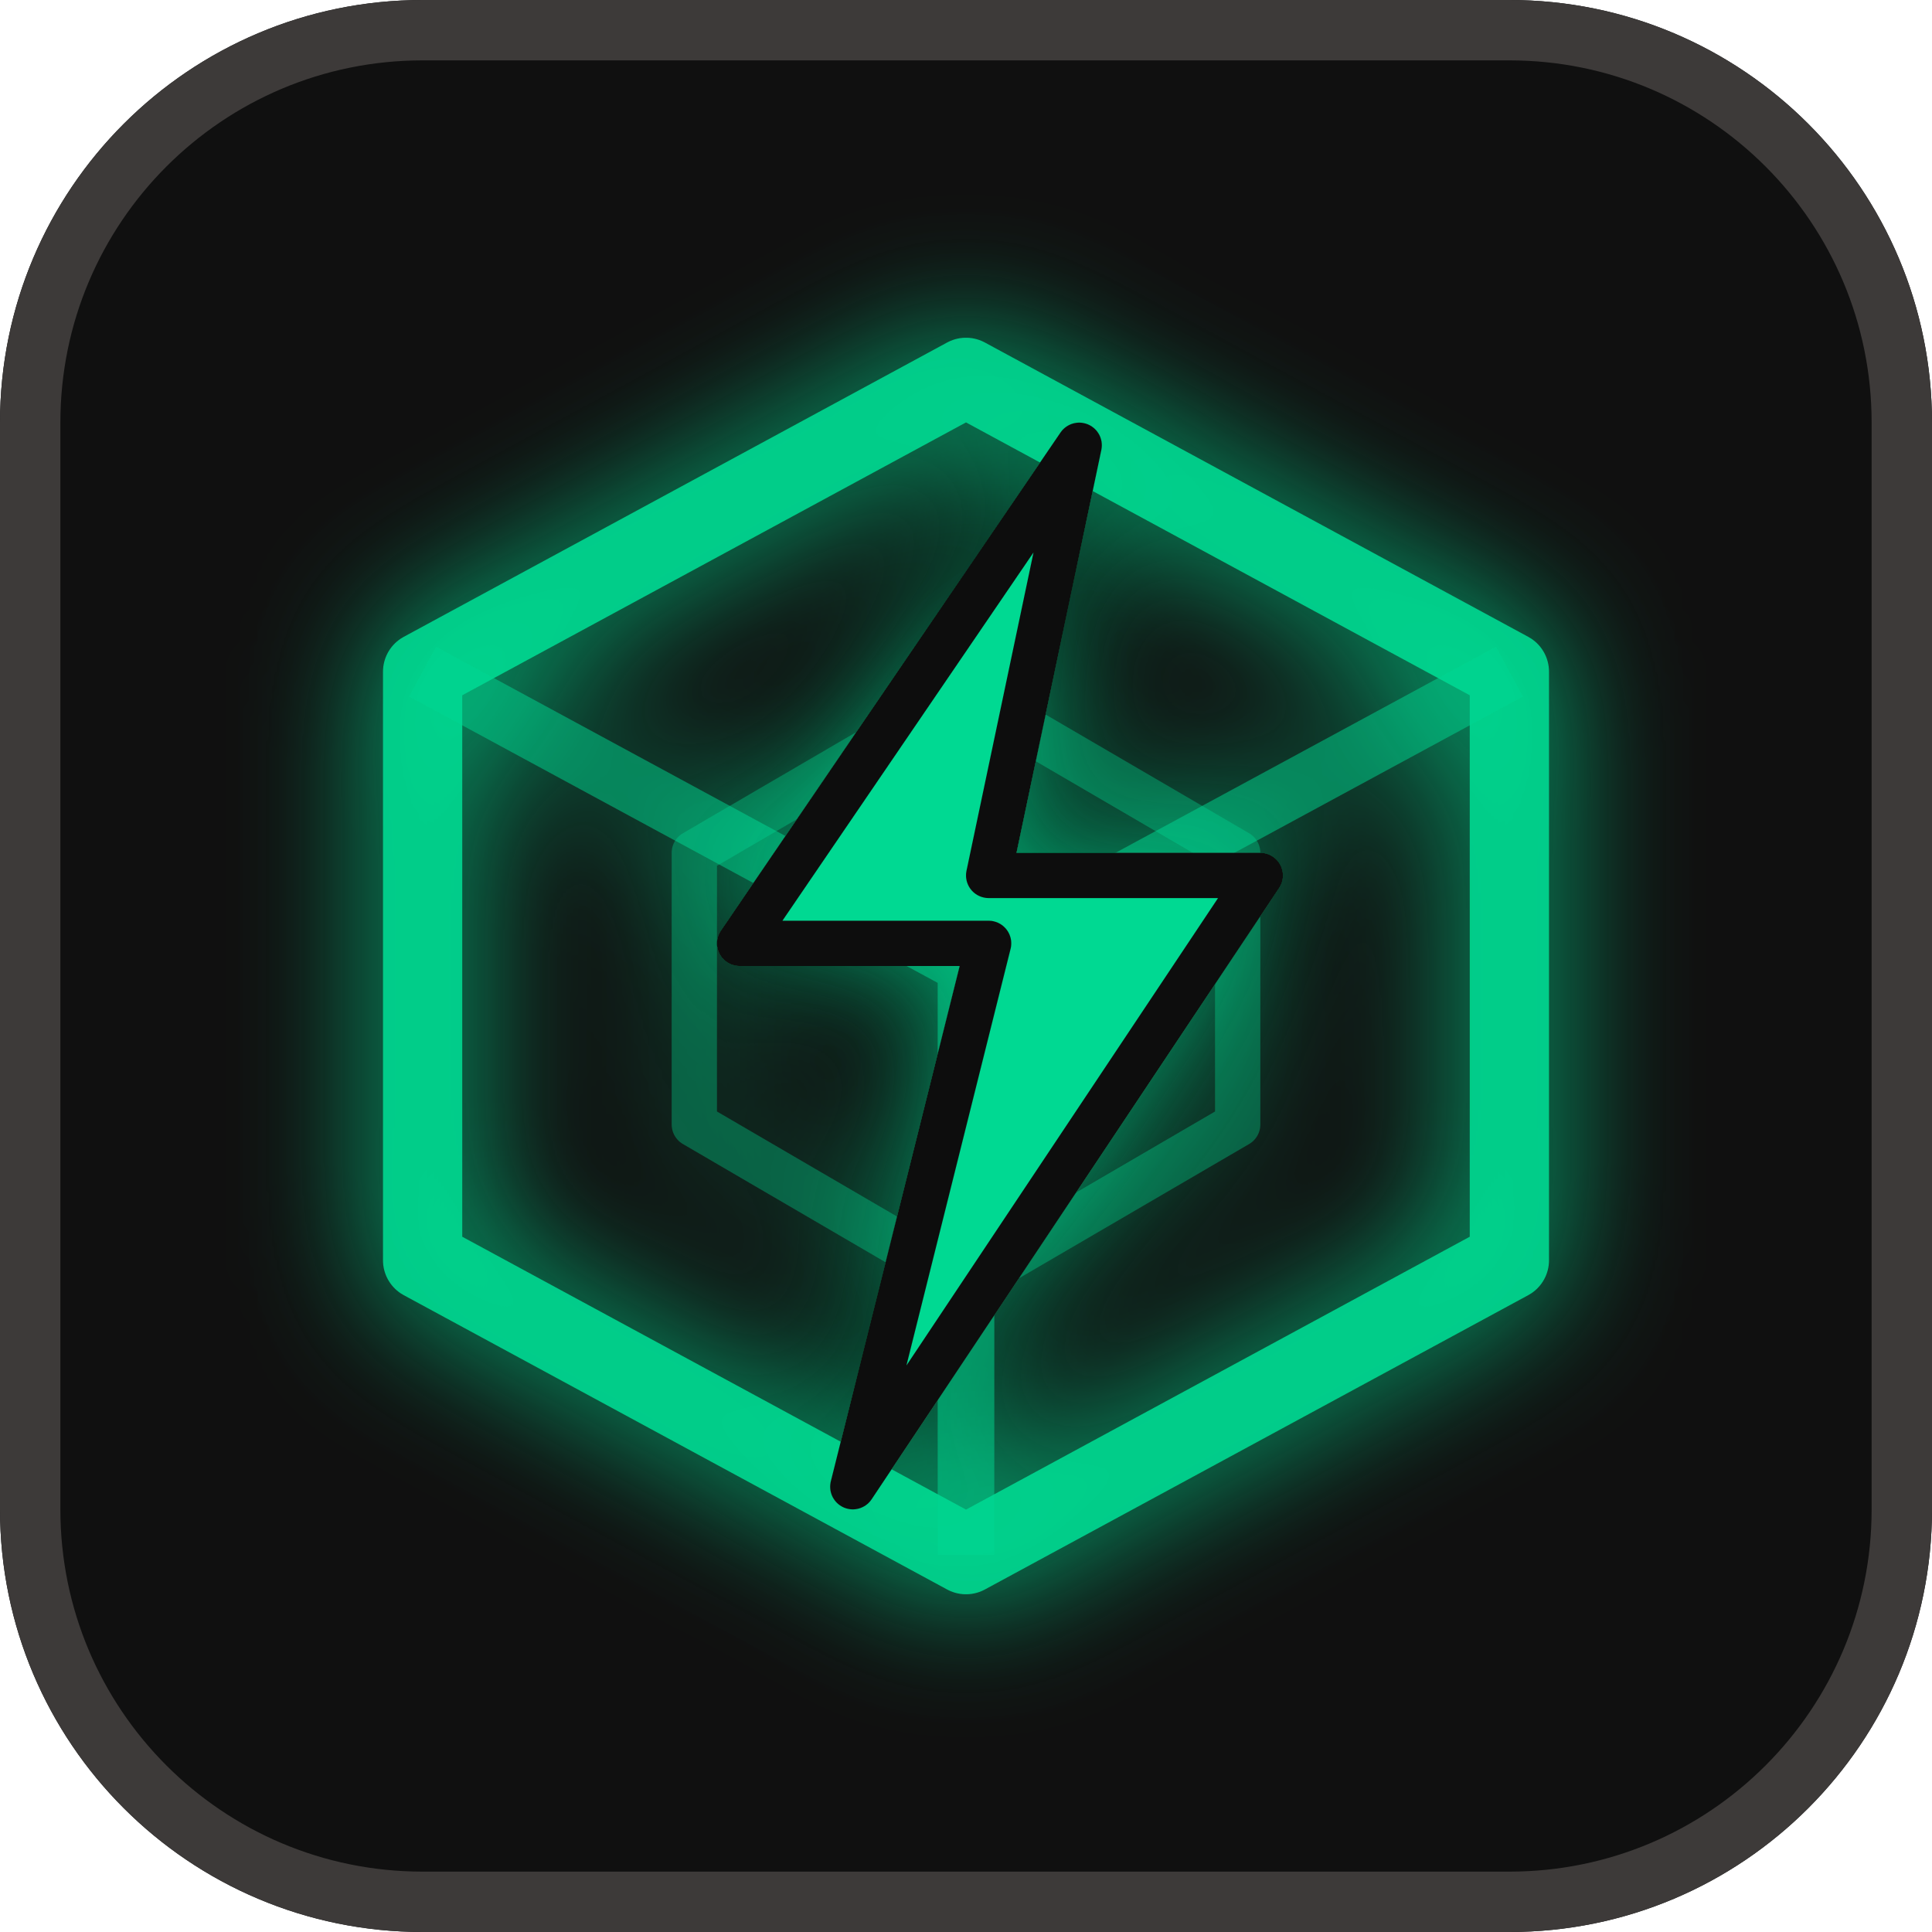
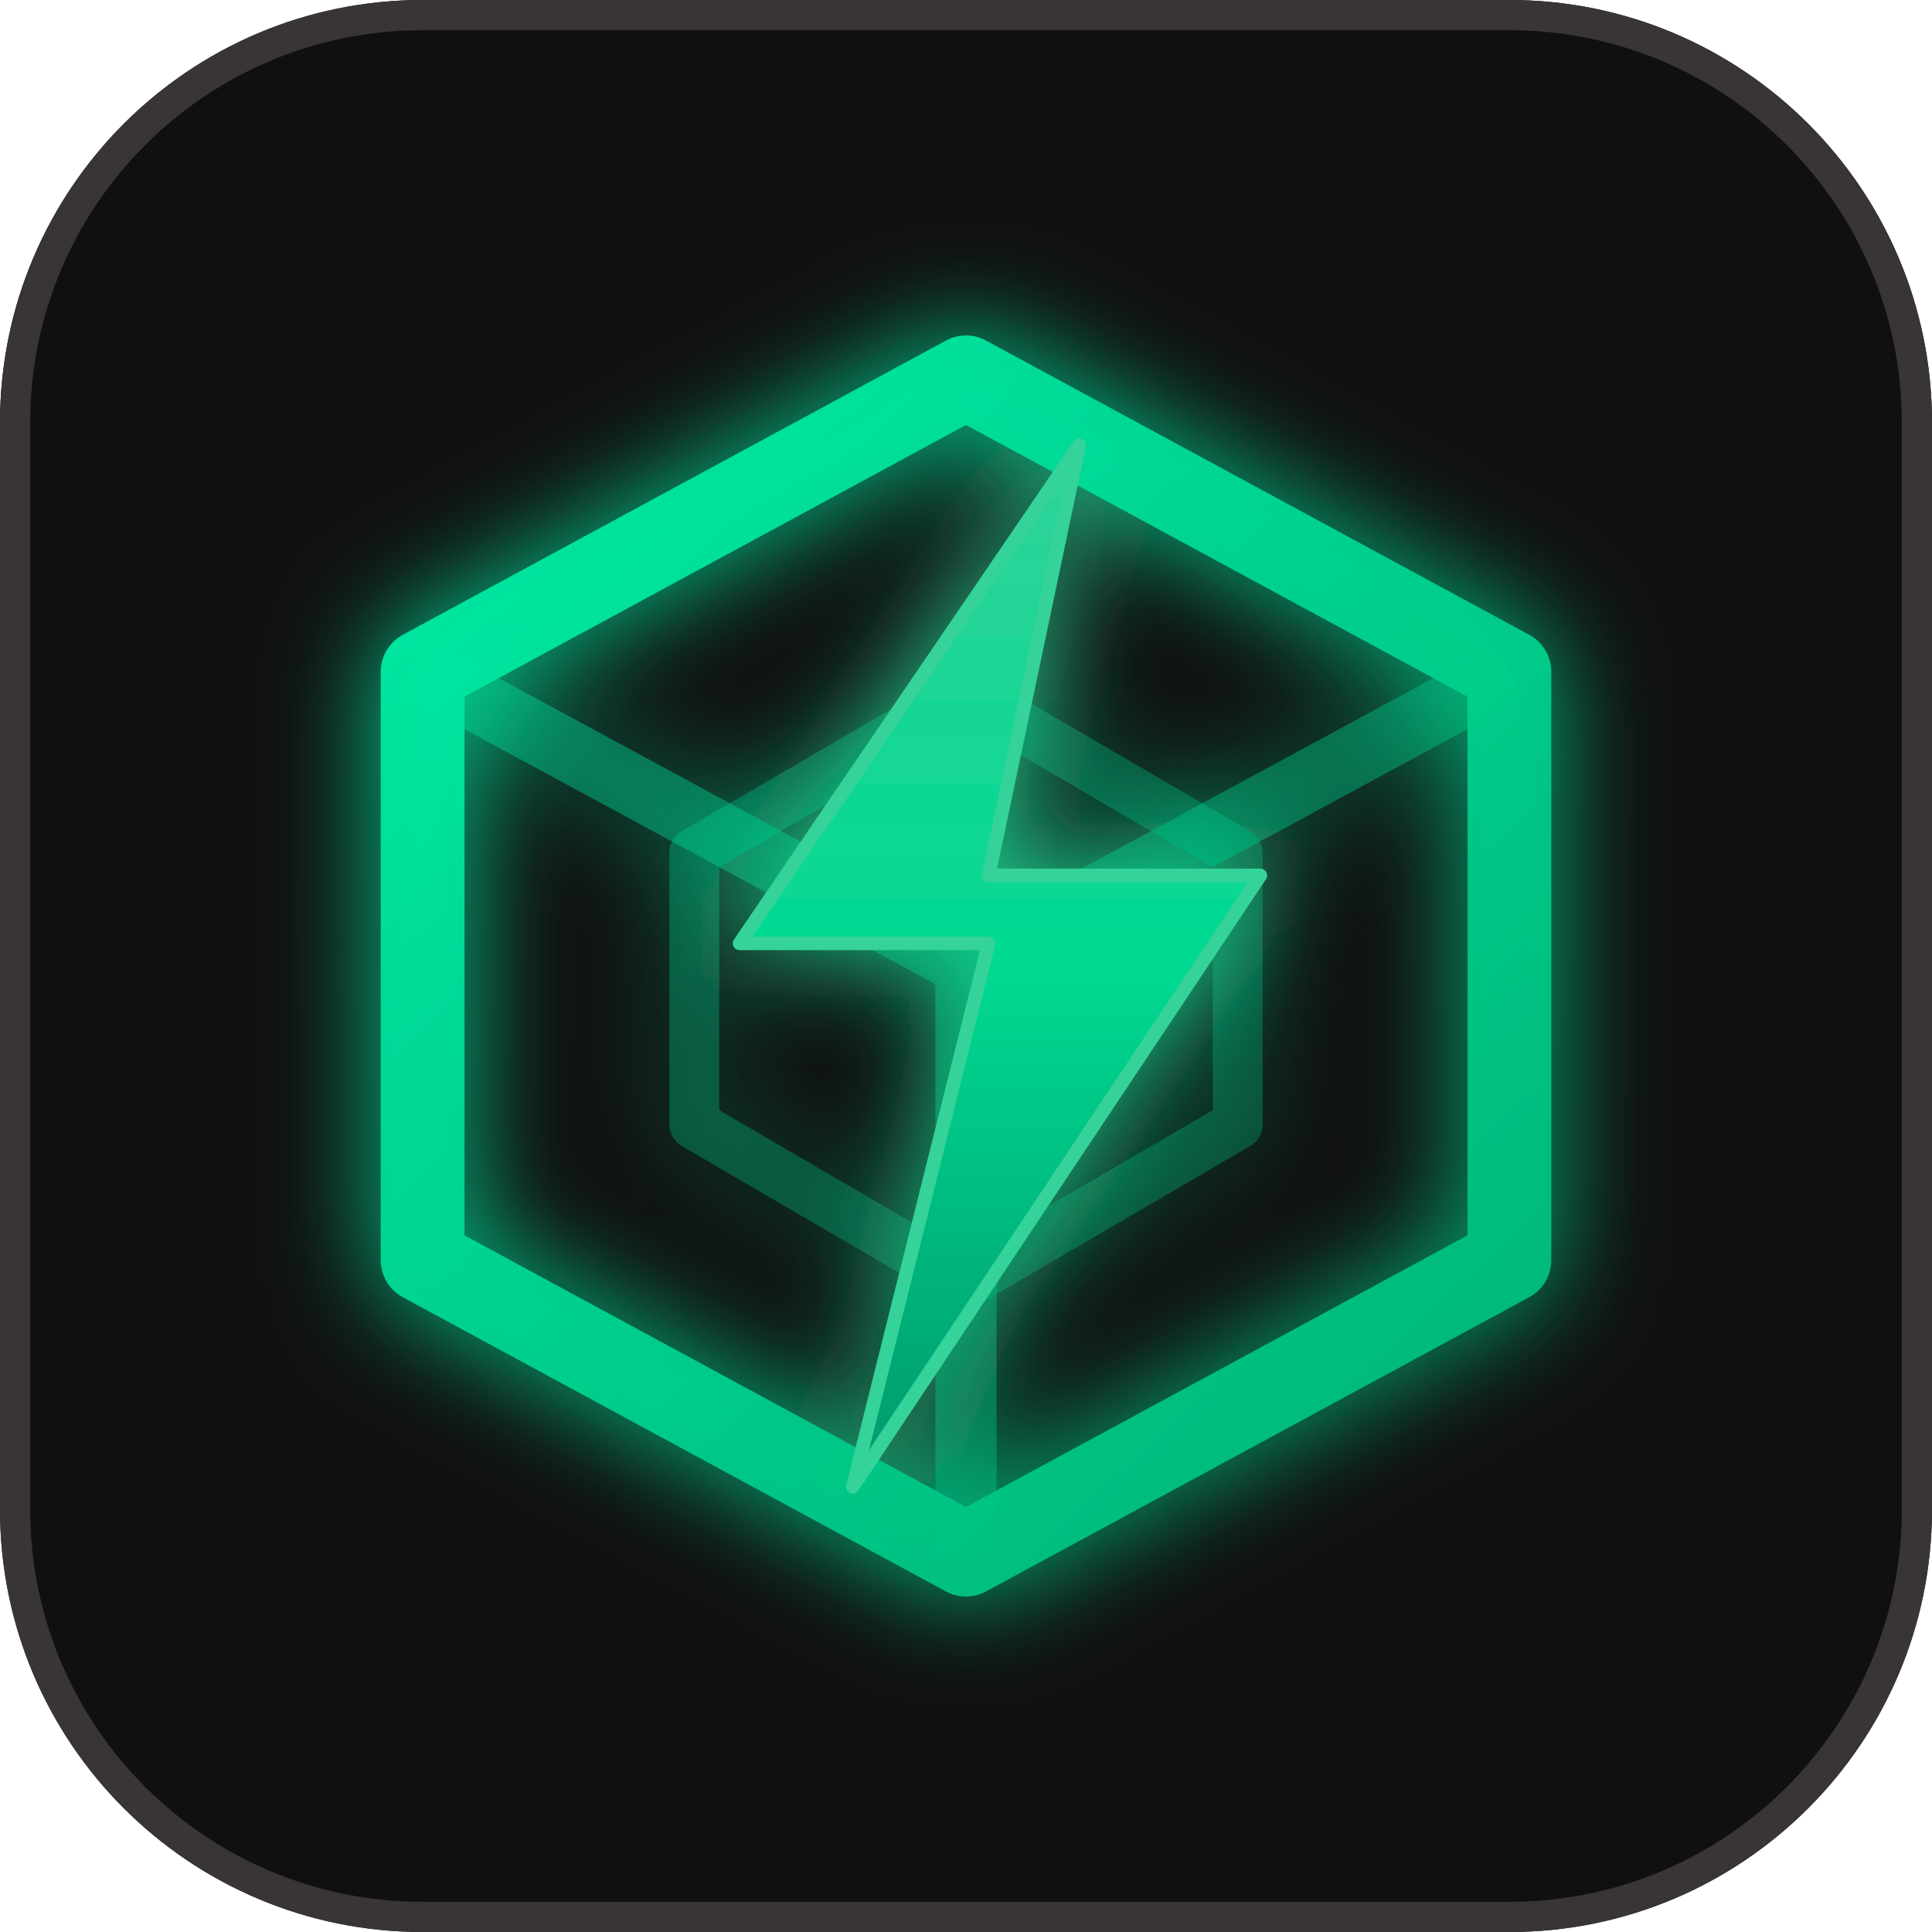
- <svg xmlns="http://www.w3.org/2000/svg" viewBox="0 0 32 32" width="256" height="256" fill="none">
+ <svg xmlns="http://www.w3.org/2000/svg" viewBox="0 0 128 128" width="256" height="256" fill="none">
  <defs>
-     <filter id="glow" x="-20%" y="-20%" width="140%" height="140%">
-       <feGaussianBlur stdDeviation="1.5" result="blur" />
+     <linearGradient id="emeraldBolt" x1="16" y1="4" x2="16" y2="28" gradientUnits="userSpaceOnUse">
+       <stop offset="0%" stop-color="#34d399" />
+       <stop offset="50%" stop-color="#00d992" />
+       <stop offset="100%" stop-color="#059669" />
+     </linearGradient>
+     <linearGradient id="cubeGlow" x1="4" y1="3" x2="28" y2="29" gradientUnits="userSpaceOnUse">
+       <stop offset="0%" stop-color="#00f0a8" />
+       <stop offset="100%" stop-color="#00b87a" />
+     </linearGradient>
+     <filter id="softGlow" x="-20%" y="-20%" width="140%" height="140%">
+       <feGaussianBlur stdDeviation="1.2" result="blur" />
      <feComposite in="SourceGraphic" in2="blur" operator="over" />
    </filter>
  </defs>
-   <rect width="32" height="32" rx="7" fill="#101010" />
-   <rect x="0.5" y="0.5" width="31" height="31" rx="6.5" stroke="#3d3a39" stroke-width="1" />
-   <g transform="translate(4, 4) scale(0.75)" filter="url(#glow)">
-     <path d="M16 3L28 9.5V22.5L16 29L4 22.5V9.5L16 3Z" stroke="#00d992" stroke-width="1.75" stroke-linejoin="round" stroke-opacity="0.9" />
-     <path d="M16 16L28 9.5M16 16V29M16 16L4 9.5" stroke="#00d992" stroke-width="1.25" stroke-linejoin="round" stroke-opacity="0.5" />
-     <path d="M16 10L22 13.5V19.5L16 23L10 19.5V13.5L16 10Z" stroke="#00d992" stroke-width="1" stroke-linejoin="round" stroke-opacity="0.35" />
-     <path d="M18.5 4.5L11 15.5H16.5L13.5 27.5L22.5 14H16.5L18.5 4.5Z" fill="#00d992" stroke="#101010" stroke-width="1" stroke-linejoin="round" />
+   <rect width="128" height="128" rx="28" fill="#101010" />
+   <rect x="1" y="1" width="126" height="126" rx="27" stroke="#383534" stroke-width="2" />
+   <g transform="translate(16, 16) scale(3)" filter="url(#softGlow)">
+     <path d="M16 3L28 9.5V22.5L16 29L4 22.5V9.5L16 3Z" stroke="url(#cubeGlow)" stroke-width="1.85" stroke-linejoin="round" stroke-opacity="0.95" />
+     <path d="M16 16L28 9.5M16 16V29M16 16L4 9.5" stroke="url(#cubeGlow)" stroke-width="1.35" stroke-linejoin="round" stroke-opacity="0.4" />
+     <path d="M16 10L22 13.5V19.5L16 23L10 19.5V13.5L16 10Z" stroke="url(#cubeGlow)" stroke-width="1.1" stroke-linejoin="round" stroke-opacity="0.3" />
+     <path d="M18.5 4.5L11 15.5H16.5L13.5 27.5L22.5 14H16.5L18.5 4.5Z" fill="url(#emeraldBolt)" stroke="#34d399" stroke-width="0.3" stroke-linejoin="round" />
  </g>
</svg>
